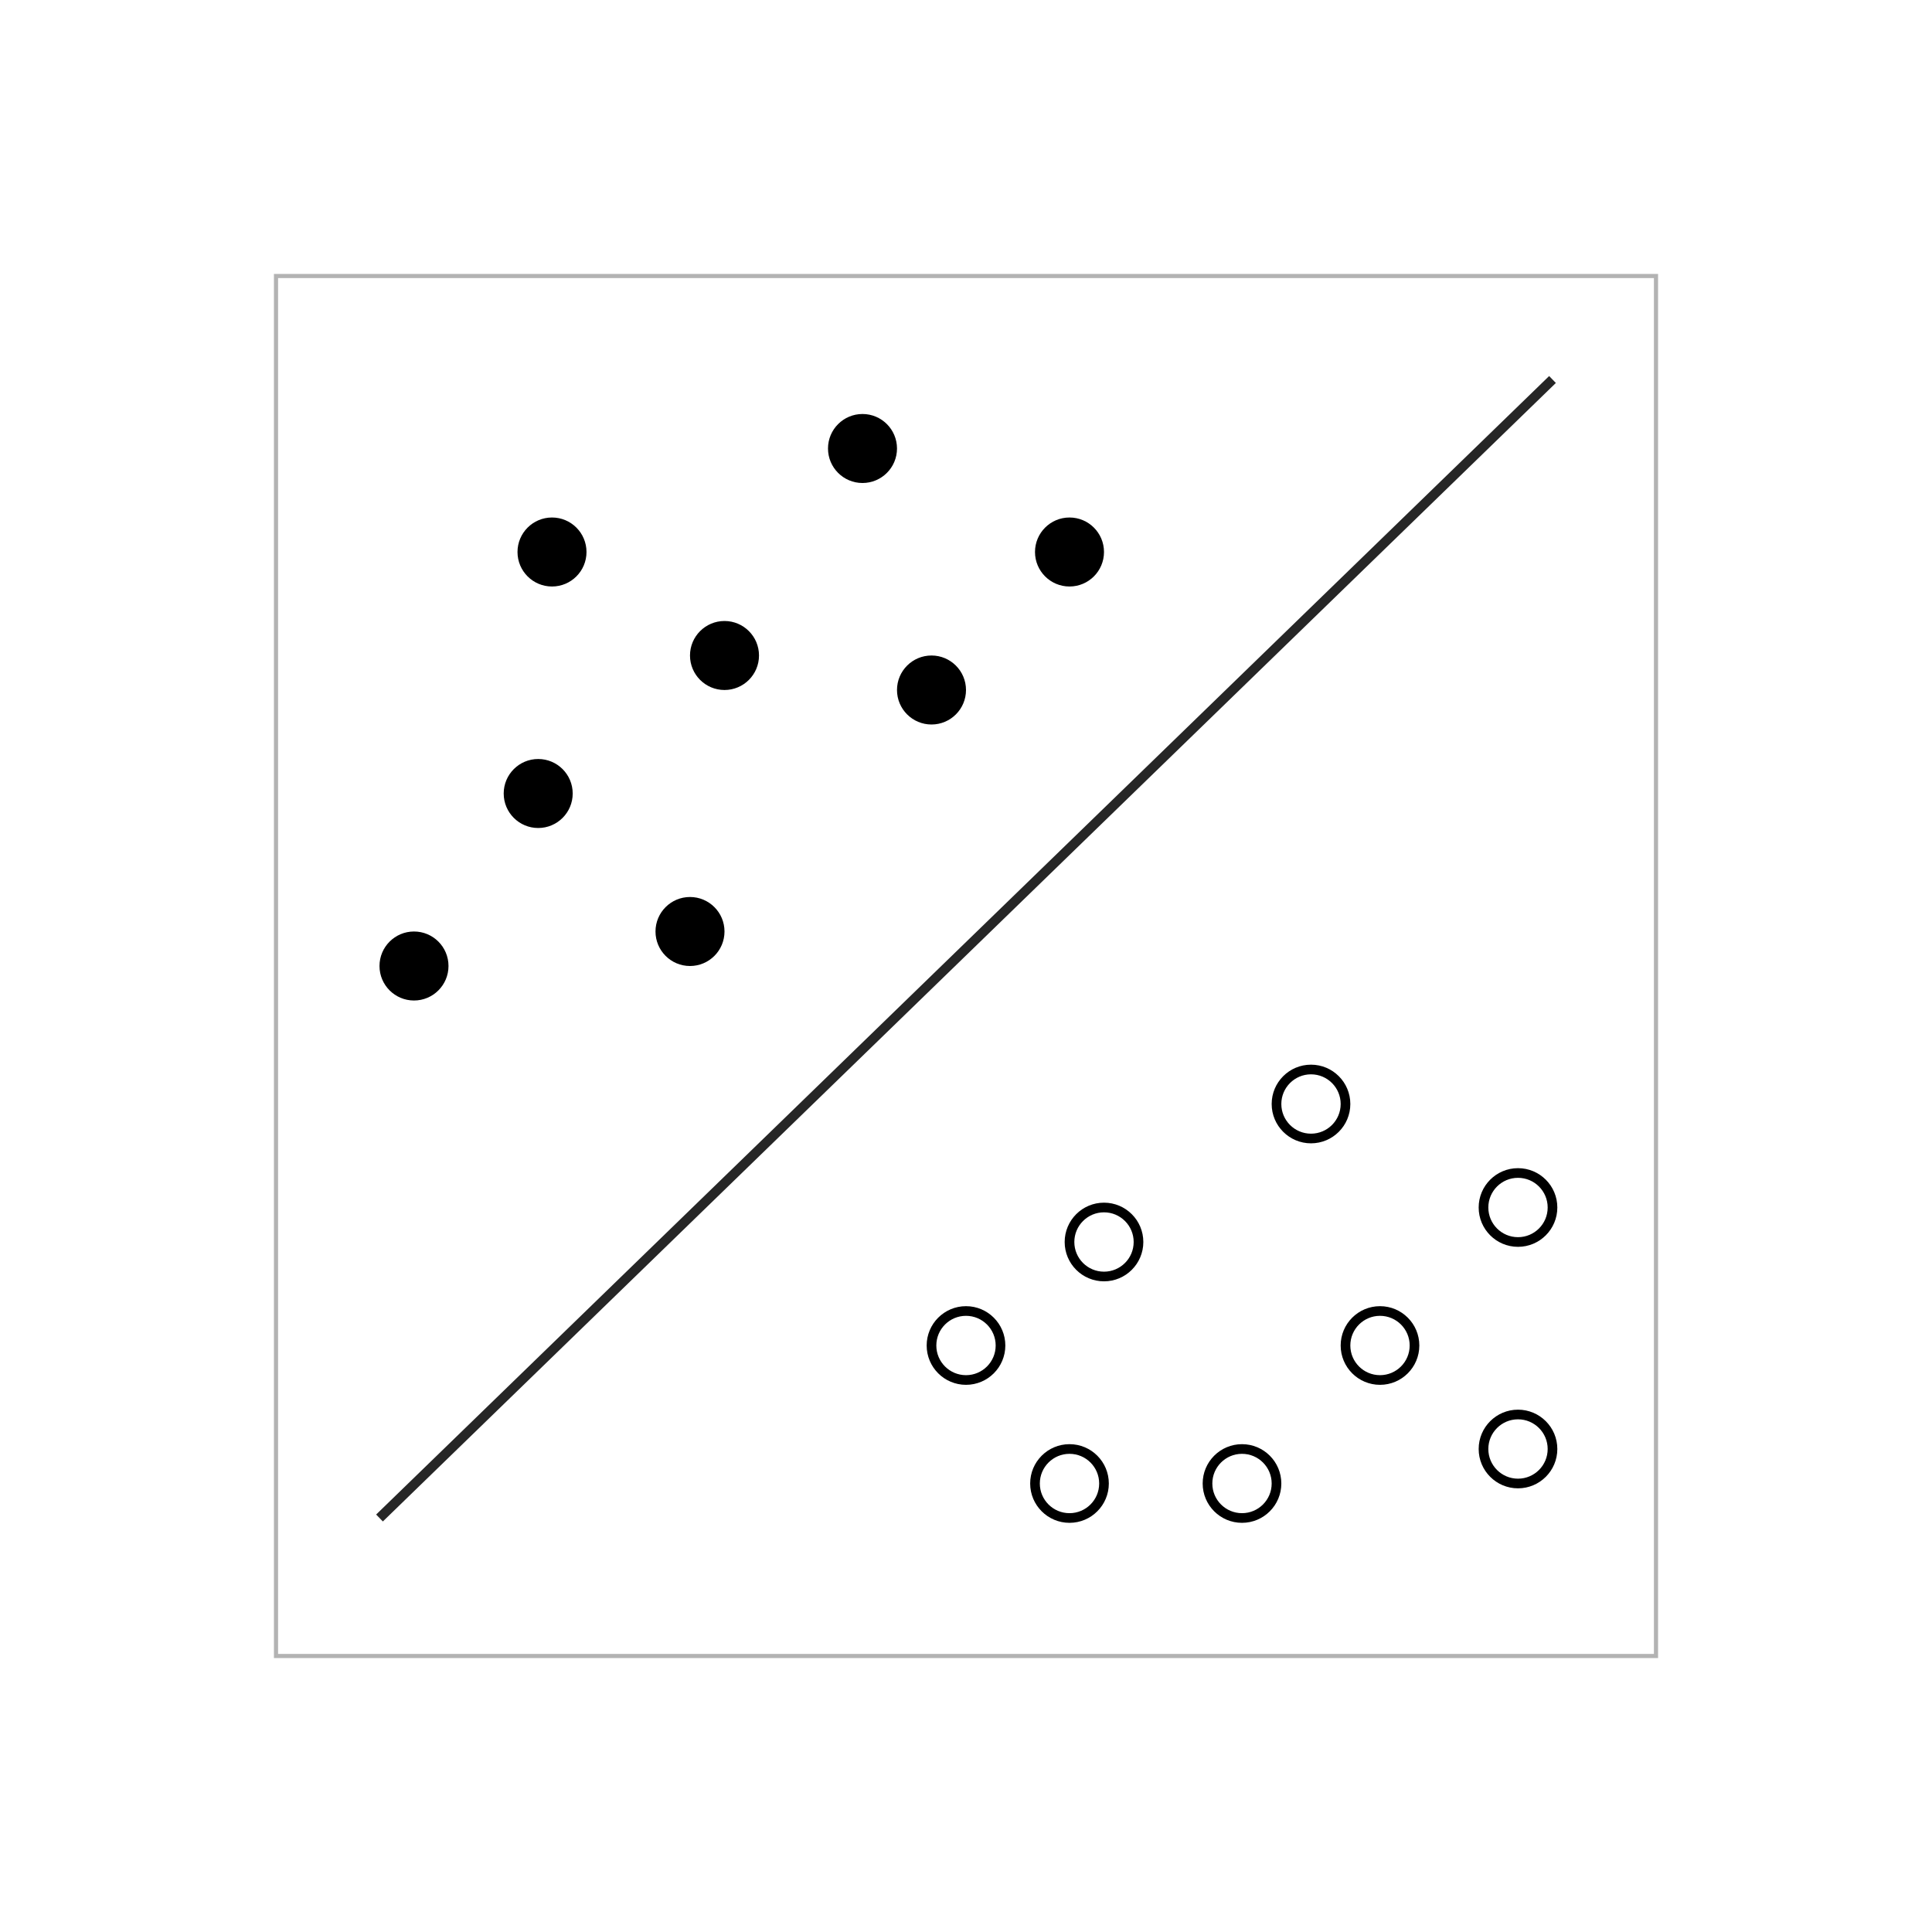
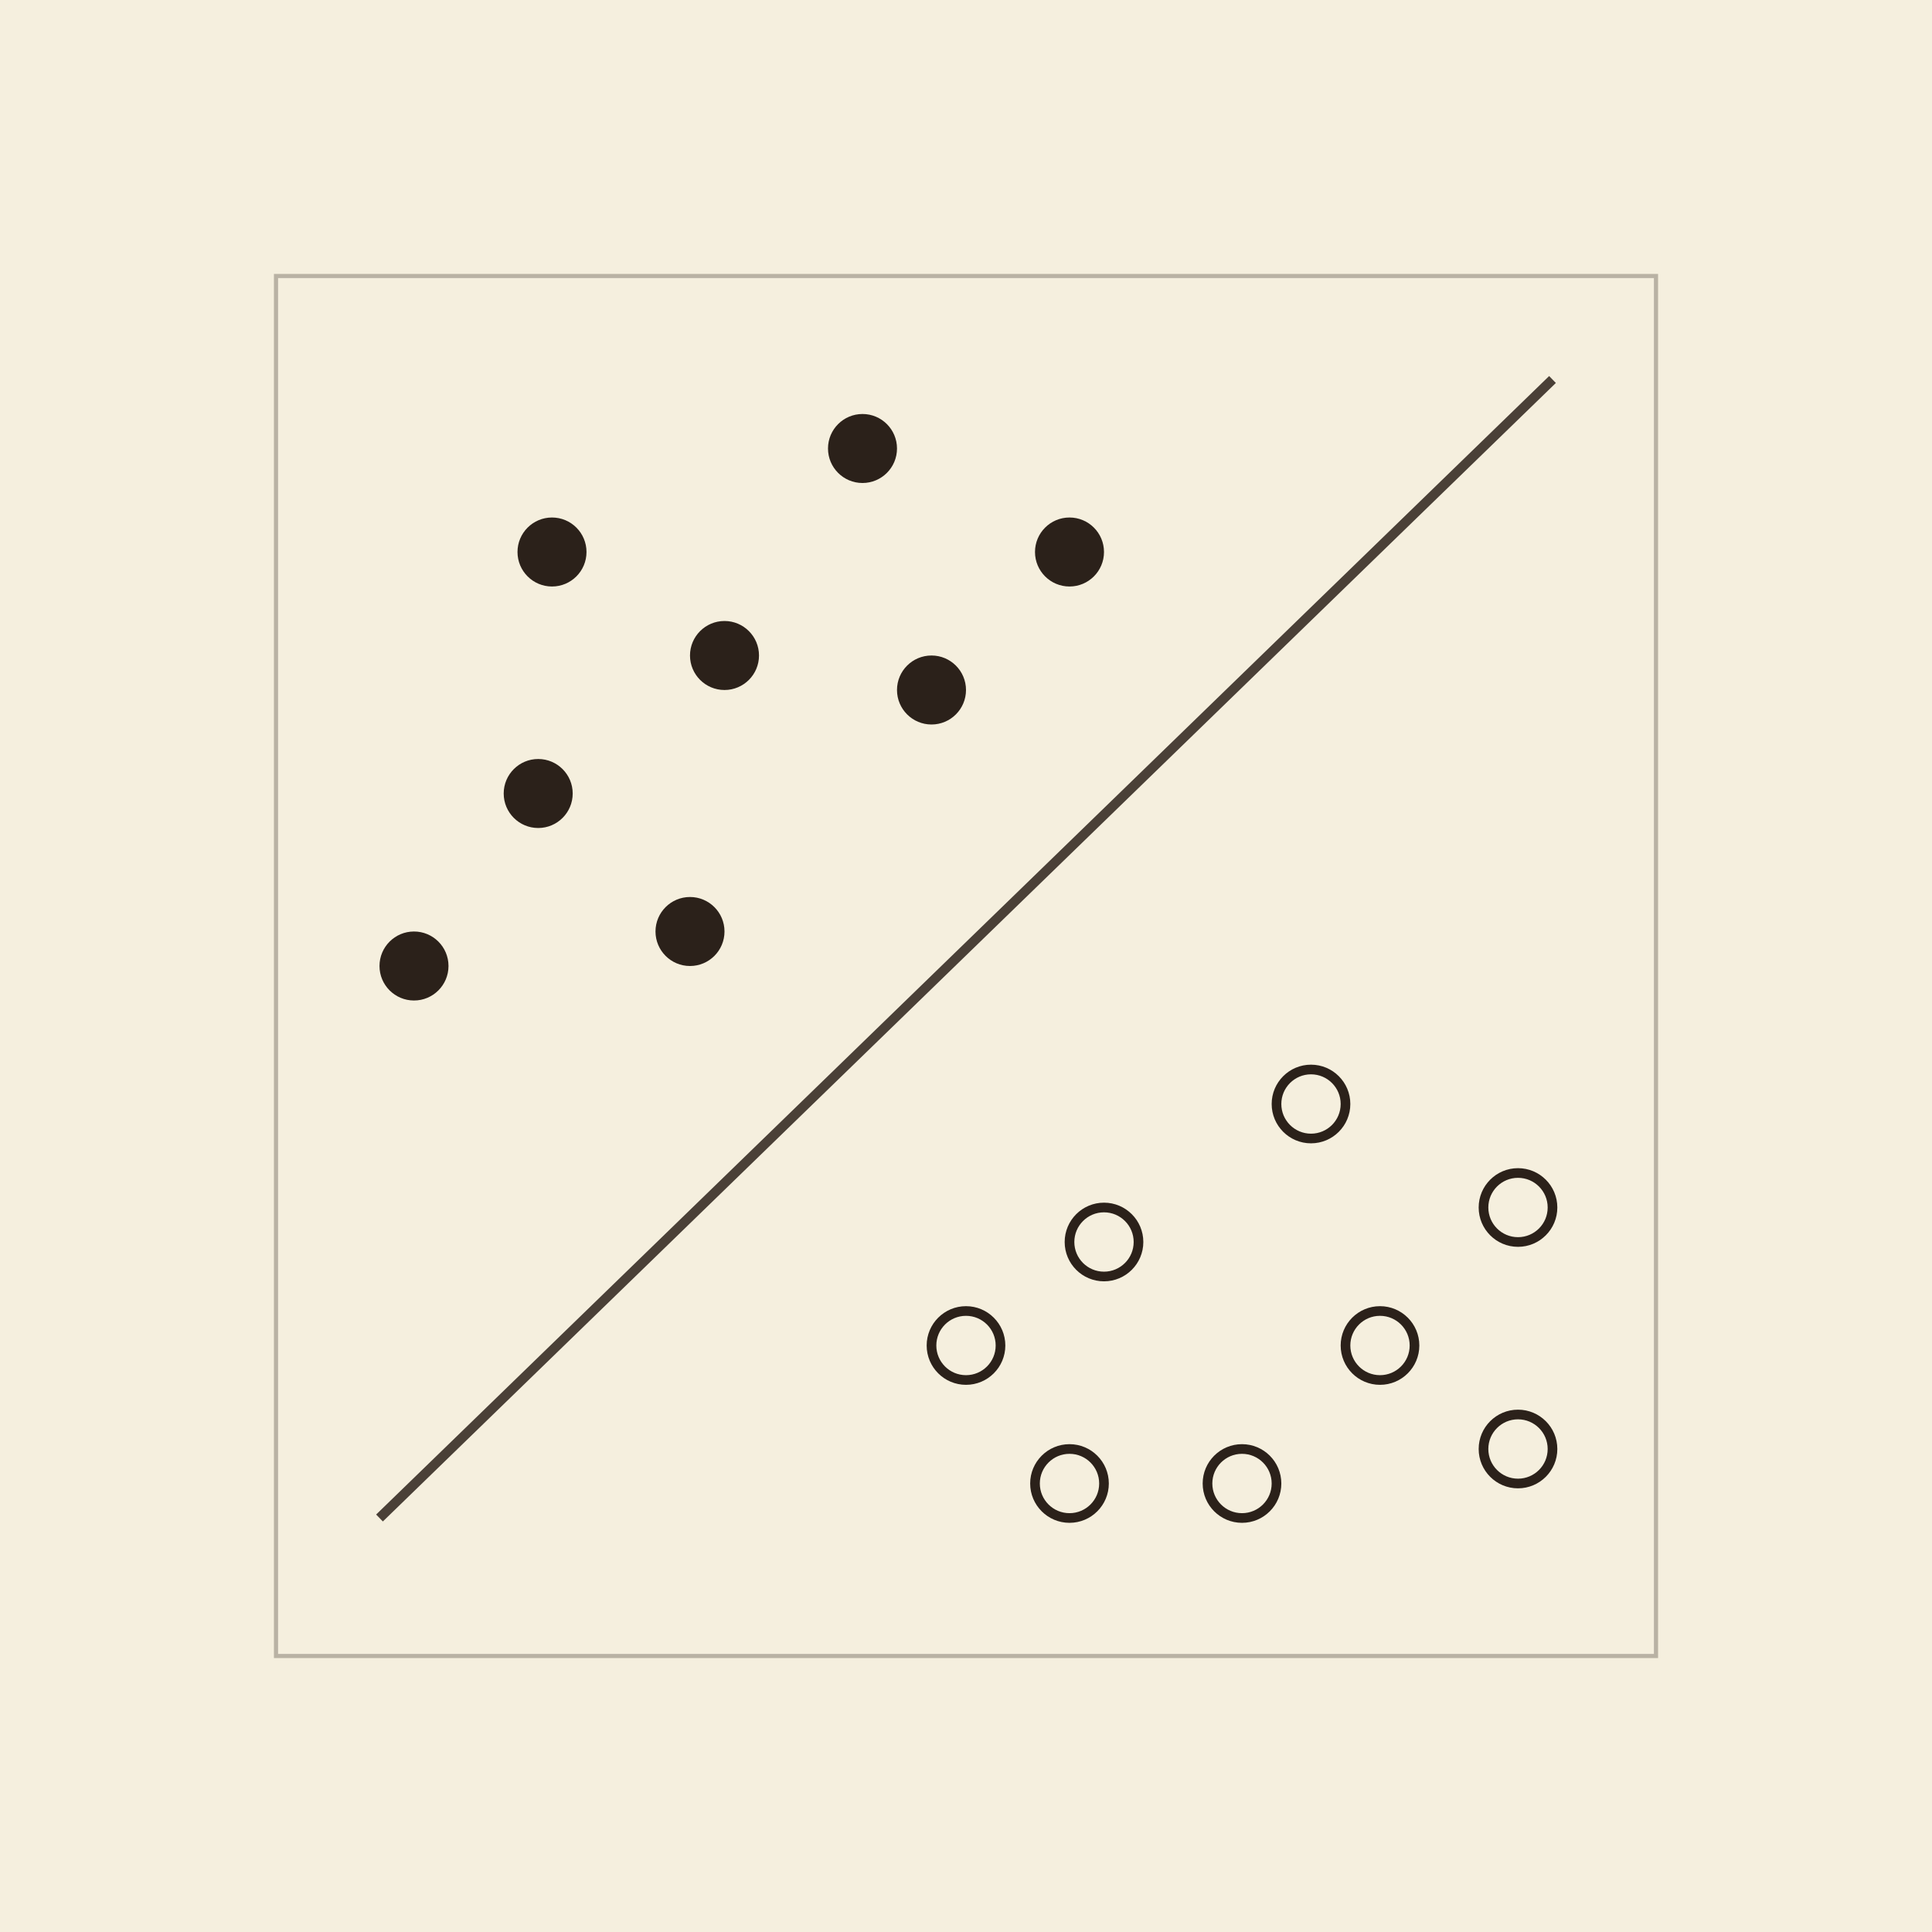
<svg xmlns="http://www.w3.org/2000/svg" viewBox="0 0 280 280" role="img" aria-label="Topological kernels: two classes separated by a hyperplane">
+   <rect data-bg="paper" width="100%" height="100%" fill="#f5efde" />
  <defs>
    <style>
-     .vertex { fill: currentColor; stroke: none; }
-     .vertex-open { fill: none; stroke: currentColor; stroke-width: 1.4; }
-     .hyperplane { stroke: currentColor; fill: none; stroke-width: 1.4; opacity: 0.85; }
-     .frame { stroke: currentColor; fill: none; stroke-width: 0.6; opacity: 0.3; }
+     .vertex { fill: #2b211a; stroke: none; }
+     .vertex-open { fill: none; stroke: #2b211a; stroke-width: 1.4; }
+     .hyperplane { stroke: #2b211a; fill: none; stroke-width: 1.4; opacity: 0.85; }
+     .frame { stroke: #2b211a; fill: none; stroke-width: 0.6; opacity: 0.3; }
  </style>
  </defs>
  <rect class="frame" x="40" y="40" width="200" height="200" />
  <line class="hyperplane" x1="55" y1="220" x2="225" y2="55" />
  <g class="vertex">
    <circle cx="80" cy="80" r="5" />
    <circle cx="105" cy="95" r="5" />
    <circle cx="78" cy="115" r="5" />
    <circle cx="125" cy="65" r="5" />
    <circle cx="135" cy="100" r="5" />
    <circle cx="60" cy="140" r="5" />
    <circle cx="155" cy="80" r="5" />
    <circle cx="100" cy="135" r="5" />
  </g>
  <g class="vertex-open">
    <circle cx="160" cy="180" r="5" />
    <circle cx="190" cy="160" r="5" />
    <circle cx="200" cy="195" r="5" />
    <circle cx="220" cy="175" r="5" />
    <circle cx="180" cy="215" r="5" />
    <circle cx="140" cy="195" r="5" />
    <circle cx="220" cy="210" r="5" />
    <circle cx="155" cy="215" r="5" />
  </g>
</svg>
